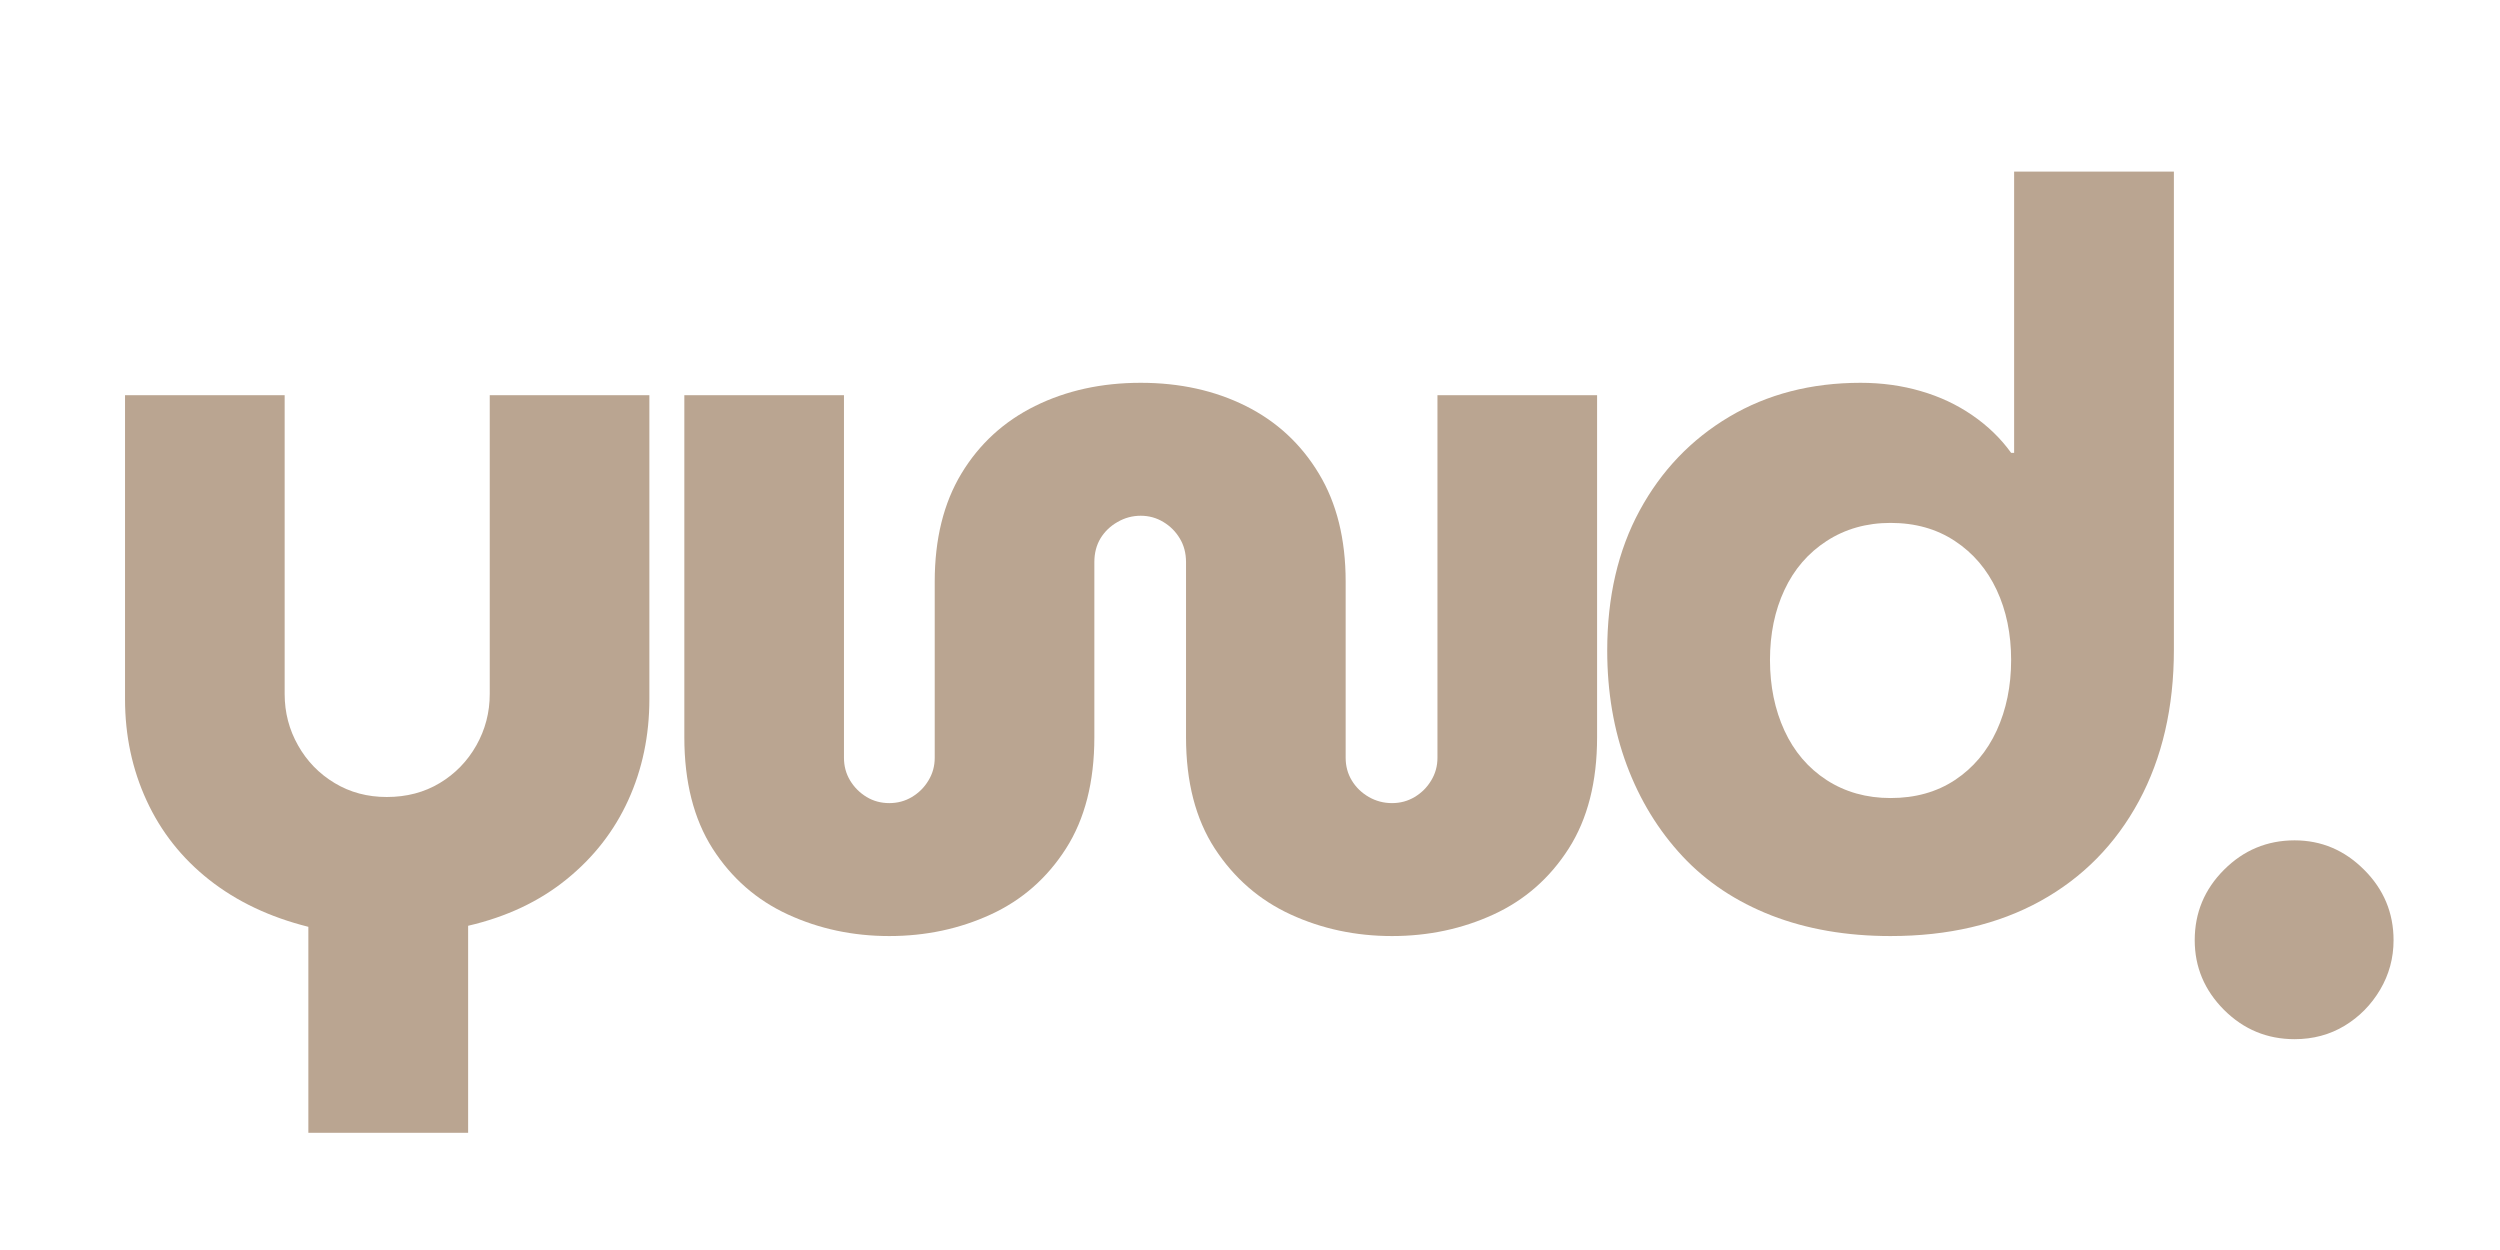
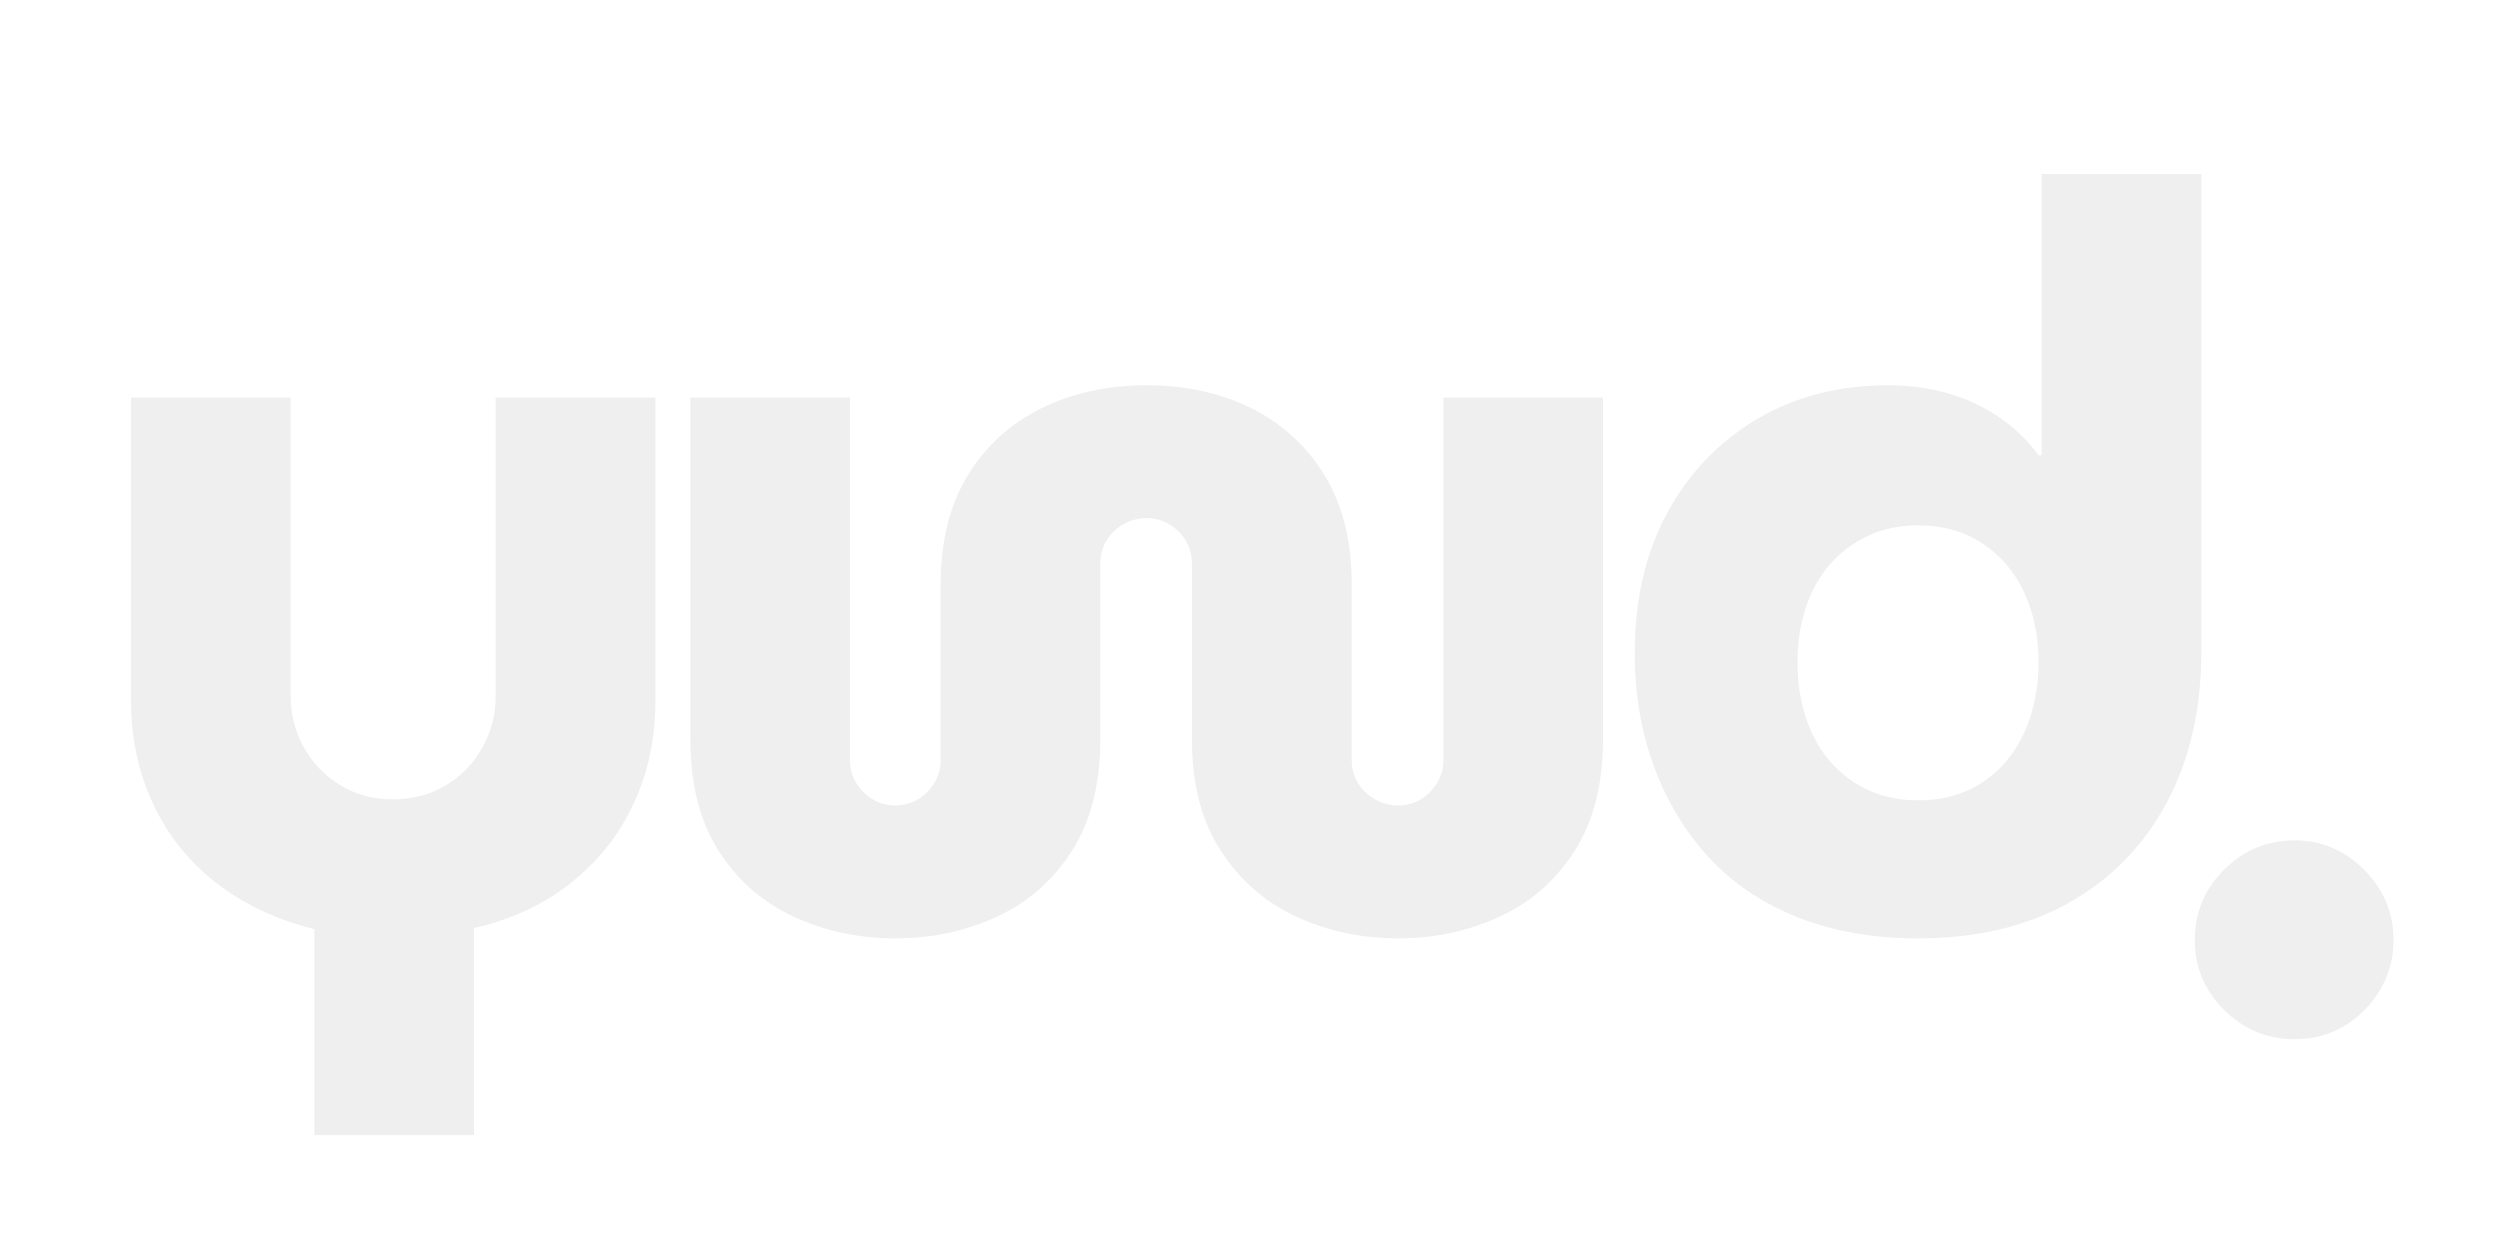
- <svg xmlns="http://www.w3.org/2000/svg" width="400" zoomAndPan="magnify" viewBox="0 0 300 150" height="200" preserveAspectRatio="xMidYMid meet" version="1.0">
+ <svg xmlns="http://www.w3.org/2000/svg" width="400" height="200" viewBox="0 0 300 150">
  <defs>
-     <g />
-     <clipPath id="df6ab5d549">
-       <rect x="0" width="282" y="0" height="150" />
+     <clipPath id="a">
+       <path d="M0 0h31v150H0z" />
    </clipPath>
  </defs>
-   <g transform="matrix(1, 0, 0, 1, 7, -0.000000000000007527)">
-     <g clip-path="url(#df6ab5d549)">
-       <g fill="#baa591" fill-opacity="1">
-         <g transform="translate(0.830857, 110.8426)">
-           <g>
-             <path d="M 29.172 25.094 L 29.172 0.375 C 24.555 -0.781 20.598 -2.656 17.297 -5.25 C 14.004 -7.844 11.492 -11.016 9.766 -14.766 C 8.035 -18.516 7.172 -22.578 7.172 -26.953 L 7.172 -63.422 L 26.328 -63.422 L 26.328 -27.562 C 26.328 -25.344 26.863 -23.285 27.938 -21.391 C 29.008 -19.492 30.473 -17.988 32.328 -16.875 C 34.18 -15.758 36.266 -15.203 38.578 -15.203 C 40.961 -15.203 43.082 -15.758 44.938 -16.875 C 46.789 -17.988 48.254 -19.492 49.328 -21.391 C 50.398 -23.285 50.938 -25.344 50.938 -27.562 L 50.938 -63.422 L 70.094 -63.422 L 70.094 -26.953 C 70.094 -22.578 69.25 -18.535 67.562 -14.828 C 65.875 -11.117 63.398 -7.945 60.141 -5.312 C 56.891 -2.676 52.957 -0.82 48.344 0.25 L 48.344 25.094 Z M 29.172 25.094 " />
-           </g>
-         </g>
-       </g>
-       <g fill="#baa591" fill-opacity="1">
-         <g transform="translate(67.94766, 110.8426)">
-           <g>
-             <path d="M 31.766 1.484 C 27.398 1.484 23.344 0.617 19.594 -1.109 C 15.844 -2.836 12.832 -5.473 10.562 -9.016 C 8.301 -12.566 7.172 -17.02 7.172 -22.375 L 7.172 -63.422 L 26.328 -63.422 L 26.328 -19.906 C 26.328 -18.914 26.57 -18.008 27.062 -17.188 C 27.562 -16.363 28.223 -15.703 29.047 -15.203 C 29.867 -14.711 30.773 -14.469 31.766 -14.469 C 32.754 -14.469 33.66 -14.711 34.484 -15.203 C 35.316 -15.703 35.977 -16.363 36.469 -17.188 C 36.969 -18.008 37.219 -18.914 37.219 -19.906 L 37.219 -41.047 C 37.219 -46.148 38.285 -50.473 40.422 -54.016 C 42.566 -57.566 45.516 -60.27 49.266 -62.125 C 53.016 -63.977 57.238 -64.906 61.938 -64.906 C 66.633 -64.906 70.836 -63.977 74.547 -62.125 C 78.254 -60.27 81.176 -57.566 83.312 -54.016 C 85.457 -50.473 86.531 -46.148 86.531 -41.047 L 86.531 -19.906 C 86.531 -18.914 86.773 -18.008 87.266 -17.188 C 87.766 -16.363 88.445 -15.703 89.312 -15.203 C 90.176 -14.711 91.102 -14.469 92.094 -14.469 C 93.082 -14.469 93.988 -14.711 94.812 -15.203 C 95.645 -15.703 96.305 -16.363 96.797 -17.188 C 97.297 -18.008 97.547 -18.914 97.547 -19.906 L 97.547 -63.422 L 116.703 -63.422 L 116.703 -22.375 C 116.703 -17.02 115.566 -12.566 113.297 -9.016 C 111.035 -5.473 108.031 -2.836 104.281 -1.109 C 100.531 0.617 96.469 1.484 92.094 1.484 C 87.727 1.484 83.672 0.617 79.922 -1.109 C 76.172 -2.836 73.141 -5.473 70.828 -9.016 C 68.523 -12.566 67.375 -17.02 67.375 -22.375 L 67.375 -43.391 C 67.375 -44.461 67.125 -45.41 66.625 -46.234 C 66.133 -47.055 65.477 -47.711 64.656 -48.203 C 63.832 -48.703 62.926 -48.953 61.938 -48.953 C 60.945 -48.953 60.02 -48.703 59.156 -48.203 C 58.289 -47.711 57.609 -47.055 57.109 -46.234 C 56.617 -45.41 56.375 -44.461 56.375 -43.391 L 56.375 -22.375 C 56.375 -17.02 55.238 -12.566 52.969 -9.016 C 50.707 -5.473 47.703 -2.836 43.953 -1.109 C 40.203 0.617 36.141 1.484 31.766 1.484 Z M 31.766 1.484 " />
-           </g>
-         </g>
-       </g>
-       <g fill="#baa591" fill-opacity="1">
-         <g transform="translate(181.6638, 110.8426)">
-           <g>
-             <path d="M 38.203 1.484 C 32.922 1.484 28.16 0.66 23.922 -0.984 C 19.68 -2.641 16.117 -5.008 13.234 -8.094 C 10.348 -11.188 8.117 -14.832 6.547 -19.031 C 4.984 -23.238 4.203 -27.816 4.203 -32.766 C 4.203 -39.191 5.5 -44.797 8.094 -49.578 C 10.688 -54.359 14.27 -58.109 18.844 -60.828 C 23.426 -63.547 28.68 -64.906 34.609 -64.906 C 37.172 -64.906 39.582 -64.57 41.844 -63.906 C 44.113 -63.25 46.176 -62.281 48.031 -61 C 49.883 -59.727 51.43 -58.227 52.672 -56.5 L 53.031 -56.5 L 53.031 -90.25 L 72.203 -90.25 L 72.203 -32.891 C 72.203 -25.961 70.801 -19.898 68 -14.703 C 65.195 -9.516 61.258 -5.52 56.188 -2.719 C 51.113 0.082 45.117 1.484 38.203 1.484 Z M 38.203 -15.078 C 41.172 -15.078 43.742 -15.797 45.922 -17.234 C 48.109 -18.68 49.781 -20.66 50.938 -23.172 C 52.094 -25.691 52.672 -28.516 52.672 -31.641 C 52.672 -34.773 52.094 -37.578 50.938 -40.047 C 49.781 -42.523 48.109 -44.484 45.922 -45.922 C 43.742 -47.367 41.172 -48.094 38.203 -48.094 C 35.316 -48.094 32.758 -47.367 30.531 -45.922 C 28.312 -44.484 26.625 -42.523 25.469 -40.047 C 24.312 -37.578 23.734 -34.773 23.734 -31.641 C 23.734 -28.516 24.312 -25.691 25.469 -23.172 C 26.625 -20.66 28.312 -18.68 30.531 -17.234 C 32.758 -15.797 35.316 -15.078 38.203 -15.078 Z M 38.203 -15.078 " />
-           </g>
-         </g>
-       </g>
-       <g fill="#baa591" fill-opacity="1">
-         <g transform="translate(251.7884, 123.217)">
-           <g>
-             <path d="M 16.562 1.484 C 13.27 1.484 10.445 0.312 8.094 -2.031 C 5.75 -4.383 4.578 -7.172 4.578 -10.391 C 4.578 -13.68 5.75 -16.5 8.094 -18.844 C 10.445 -21.195 13.27 -22.375 16.562 -22.375 C 19.781 -22.375 22.562 -21.195 24.906 -18.844 C 27.258 -16.5 28.438 -13.68 28.438 -10.391 C 28.438 -8.242 27.898 -6.266 26.828 -4.453 C 25.754 -2.641 24.332 -1.195 22.562 -0.125 C 20.789 0.945 18.789 1.484 16.562 1.484 Z M 16.562 1.484 " />
-           </g>
-         </g>
-       </g>
-     </g>
+   <path fill="#efefef" d="M37.727 136.215v-24.718q-6.924-1.735-11.875-5.625-4.94-3.891-7.53-9.516-2.596-5.625-2.595-12.187V47.715h19.157V83.56q-.001 3.33 1.609 6.172a12.1 12.1 0 0 0 4.39 4.516q2.778 1.674 6.235 1.672 3.592.002 6.375-1.672a12.05 12.05 0 0 0 4.375-4.516c1.07-1.894 1.61-3.953 1.61-6.172V47.715h19.171V84.17q-.002 6.563-2.547 12.125c-1.687 3.71-4.164 6.882-7.422 9.515q-4.876 3.956-11.796 5.563v24.843Zm69.713-23.609q-6.549-.002-12.172-2.594-5.625-2.59-9.031-7.906-3.391-5.326-3.39-13.36v-41.03h19.156v43.5q-.002 1.488.734 2.718.749 1.236 1.984 1.985c.82.492 1.727.734 2.72.734a5.2 5.2 0 0 0 2.718-.734q1.23-.749 1.969-1.985.75-1.23.75-2.719V70.09c0-5.113 1.07-9.441 3.218-12.984q3.216-5.31 8.829-8.094c3.75-1.851 7.972-2.781 12.671-2.781 4.696 0 8.899.93 12.61 2.781q5.56 2.785 8.781 8.094 3.218 5.314 3.219 12.984v21.125c0 .993.242 1.899.734 2.72q.748 1.234 2.047 1.984a5.5 5.5 0 0 0 2.781.734 5.2 5.2 0 0 0 2.719-.734q1.23-.749 1.969-1.985.75-1.23.75-2.719v-43.5h19.156v41.032q-.001 8.032-3.406 13.359-3.392 5.316-9.016 7.906-5.625 2.592-12.172 2.594-6.562-.002-12.187-2.594-5.612-2.59-9.078-7.906-3.47-5.326-3.47-13.36V67.732q0-1.606-.733-2.844a5.6 5.6 0 0 0-1.985-1.968q-1.236-.75-2.719-.75-1.488 0-2.78.75a5.57 5.57 0 0 0-2.048 1.968q-.736 1.238-.734 2.844v21.016q-.001 8.032-3.406 13.359-3.392 5.316-9.016 7.906-5.626 2.592-12.172 2.594m0 0" />
+   <g clip-path="url(#a)" transform="translate(258)">
+     <path fill="#efefef" d="M17.35 124.701q-4.939 0-8.468-3.515-3.515-3.529-3.515-8.36 0-4.935 3.515-8.453c2.352-2.351 5.176-3.531 8.469-3.531 3.219 0 6 1.18 8.344 3.531q3.528 3.518 3.53 8.453c0 2.149-.538 4.125-1.608 5.938-1.075 1.812-2.497 3.258-4.266 4.328-1.774 1.07-3.774 1.61-6 1.61m0 0" />
  </g>
+   <path fill="#efefef" d="M230.155 112.606c-5.274 0-10.031-.824-14.281-2.469-4.243-1.656-7.805-4.023-10.688-7.11q-4.314-4.638-6.672-10.937-2.344-6.31-2.344-13.718 0-9.64 3.891-16.813 3.89-7.171 10.75-11.25c4.57-2.719 9.828-4.078 15.766-4.078q3.826 0 7.218.984 3.405.985 6.188 2.907c1.852 1.28 3.398 2.789 4.64 4.515H245v-33.75h19.156v57.36q0 10.377-4.203 18.172-4.207 7.781-11.813 11.984-7.594 4.202-17.984 4.203m0-16.562q4.453 0 7.734-2.157 3.28-2.168 5-5.937 1.734-3.78 1.735-8.469 0-4.701-1.735-8.406-1.72-3.703-5-5.86-3.28-2.17-7.734-2.171c-2.875 0-5.43.726-7.656 2.171q-3.344 2.157-5.079 5.86-1.72 3.705-1.718 8.406c0 3.125.57 5.95 1.718 8.469q1.734 3.768 5.079 5.937 3.34 2.157 7.656 2.157m0 0" />
</svg>
